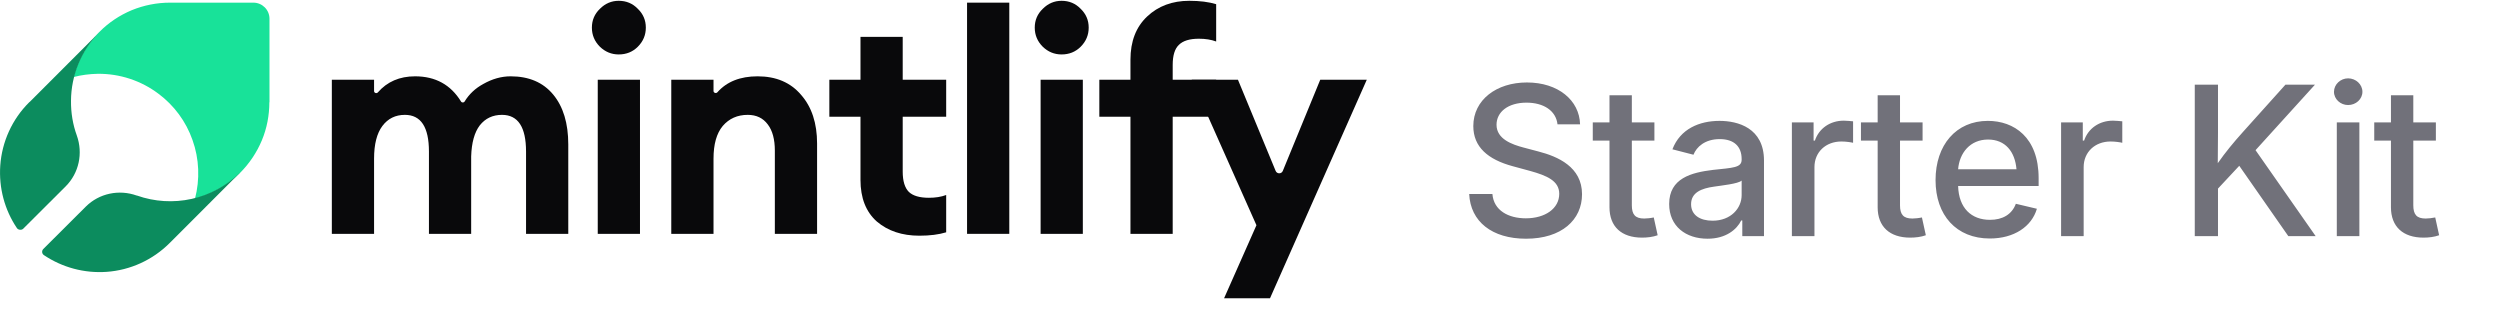
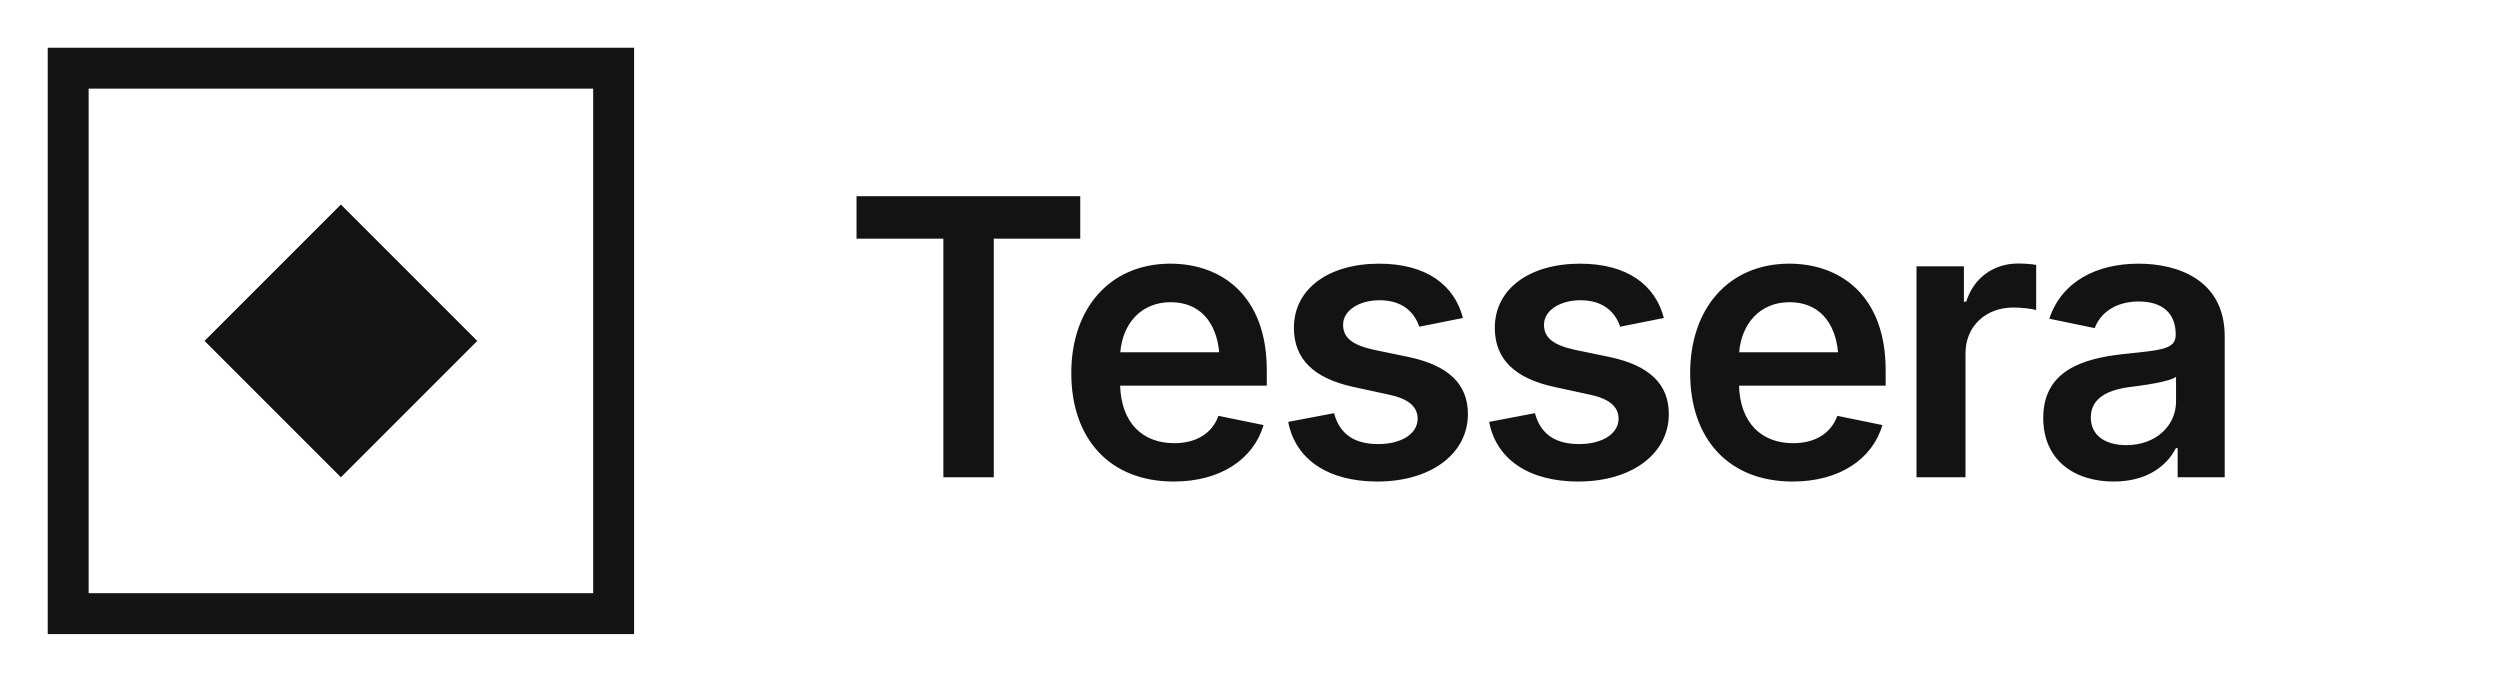
- <svg xmlns="http://www.w3.org/2000/svg" width="180" height="23" viewBox="0 0 180 23" fill="none">
-   <path d="M91.44 21.476H88.133L90.464 16.216L85.802 5.74H89.132L91.847 12.307C91.943 12.536 92.268 12.536 92.362 12.306L95.058 5.74H98.409L91.44 21.476Z" fill="#09090B" />
-   <path d="M81.393 16.837V8.403H79.152V5.74H81.393V4.297C81.393 2.98 81.792 1.944 82.592 1.19C83.391 0.435 84.404 0.058 85.633 0.058C86.387 0.058 87.031 0.139 87.564 0.302V2.988C87.208 2.854 86.794 2.788 86.32 2.788C85.655 2.788 85.174 2.936 84.878 3.232C84.582 3.513 84.434 3.994 84.434 4.674V5.74H87.564V8.403H84.434V16.837H81.393Z" fill="#09090B" />
-   <path d="M76.433 3.92C75.915 3.92 75.463 3.735 75.079 3.365C74.694 2.98 74.502 2.521 74.502 1.989C74.502 1.456 74.694 1.005 75.079 0.635C75.463 0.25 75.915 0.058 76.433 0.058C76.98 0.058 77.438 0.25 77.809 0.635C78.193 1.005 78.386 1.456 78.386 1.989C78.386 2.521 78.193 2.98 77.809 3.365C77.438 3.735 76.98 3.92 76.433 3.92ZM74.924 16.837V5.74H77.964V16.837H74.924Z" fill="#09090B" />
-   <path d="M69.628 16.837V0.191H72.669V16.837H69.628Z" fill="#09090B" />
-   <path d="M66.194 16.97C64.951 16.97 63.93 16.63 63.131 15.949C62.347 15.254 61.955 14.255 61.955 12.953V8.403H59.713V5.74H61.955V2.655H64.995V5.74H68.125V8.403H64.995V12.354C64.995 13.034 65.143 13.523 65.439 13.819C65.735 14.1 66.216 14.24 66.882 14.24C67.355 14.24 67.769 14.174 68.125 14.04V16.726C67.592 16.889 66.948 16.97 66.194 16.97Z" fill="#09090B" />
-   <path d="M48.332 16.837V5.74H51.373V6.551C51.373 6.688 51.559 6.748 51.65 6.646C52.328 5.879 53.293 5.495 54.546 5.495C55.878 5.495 56.921 5.939 57.676 6.827C58.445 7.7 58.83 8.869 58.83 10.334V16.837H55.789V10.844C55.789 10.03 55.619 9.402 55.279 8.958C54.939 8.499 54.458 8.27 53.836 8.27C53.096 8.27 52.497 8.536 52.038 9.069C51.594 9.601 51.373 10.386 51.373 11.421V16.837H48.332Z" fill="#09090B" />
-   <path d="M44.547 3.92C44.029 3.92 43.578 3.735 43.193 3.365C42.809 2.98 42.616 2.521 42.616 1.989C42.616 1.456 42.809 1.005 43.193 0.635C43.578 0.25 44.029 0.058 44.547 0.058C45.095 0.058 45.553 0.25 45.923 0.635C46.308 1.005 46.5 1.456 46.5 1.989C46.5 2.521 46.308 2.98 45.923 3.365C45.553 3.735 45.095 3.92 44.547 3.92ZM43.038 16.837V5.74H46.079V16.837H43.038Z" fill="#09090B" />
-   <path d="M37.875 16.837V10.911C37.875 9.15 37.298 8.27 36.144 8.27C35.478 8.27 34.945 8.521 34.546 9.024C34.161 9.527 33.954 10.275 33.924 11.266V16.837H30.884V10.911C30.884 9.15 30.306 8.27 29.152 8.27C28.472 8.27 27.932 8.536 27.532 9.069C27.133 9.601 26.933 10.386 26.933 11.421V16.837H23.892V5.74H26.933V6.559C26.933 6.695 27.116 6.755 27.206 6.652C27.878 5.881 28.771 5.495 29.885 5.495C31.349 5.495 32.452 6.1 33.193 7.309C33.252 7.404 33.395 7.403 33.454 7.307C33.774 6.78 34.219 6.361 34.79 6.05C35.441 5.68 36.099 5.495 36.765 5.495C38.082 5.495 39.103 5.932 39.828 6.805C40.553 7.678 40.916 8.876 40.916 10.4V16.837H37.875Z" fill="#09090B" />
-   <path d="M19.403 7.362V1.35C19.403 0.705 18.879 0.191 18.244 0.191H12.235C11.291 0.191 10.357 0.378 9.487 0.733C8.618 1.098 7.824 1.621 7.16 2.295L7.114 2.341C6.235 3.23 5.609 4.333 5.291 5.548C5.861 5.399 6.45 5.324 7.039 5.314C8.609 5.296 10.151 5.801 11.403 6.745C12.534 7.586 13.394 8.746 13.861 10.083C14.347 11.438 14.403 12.916 14.039 14.309C15.244 13.991 16.356 13.364 17.244 12.486L17.291 12.439C17.954 11.775 18.487 10.98 18.851 10.111C19.216 9.241 19.393 8.306 19.393 7.362H19.403Z" fill="#18E299" />
-   <path d="M5.112 7.26C5.121 5.416 5.857 3.646 7.151 2.324L2.151 7.326C2.133 7.344 2.114 7.354 2.095 7.372C0.876 8.583 0.14 10.204 0.019 11.918C-0.092 13.52 0.327 15.103 1.22 16.426C1.306 16.552 1.537 16.593 1.667 16.472L4.73 13.417C5.689 12.458 5.987 11.033 5.531 9.757C5.242 8.965 5.103 8.117 5.112 7.26Z" fill="#0C8C5E" />
-   <path d="M17.262 12.44C16.303 13.38 15.102 14.032 13.799 14.321C12.486 14.61 11.127 14.526 9.861 14.079C9.861 14.079 9.851 14.079 9.842 14.079C8.567 13.622 7.142 13.921 6.183 14.871L3.12 17.926C2.99 18.056 3.009 18.27 3.167 18.373C4.489 19.258 6.072 19.686 7.673 19.574C9.386 19.453 10.997 18.717 12.216 17.497L12.263 17.451L17.262 12.449V12.44Z" fill="#0C8C5E" />
-   <text x="105" y="17" font-family="Inter, ui-sans-serif, system-ui, -apple-system, sans-serif" font-size="15" font-weight="500" fill="#71717A" letter-spacing="-0.01em">Starter Kit</text>
+ <svg xmlns="http://www.w3.org/2000/svg" viewBox="0 0 220 60" fill="none" role="img" aria-label="Tessera">
+   <g stroke="#131313" stroke-width="3.6" fill="none">
+     <rect x="6" y="6" width="48" height="48" />
+   </g>
+   <path d="M30 18 L42 30 L30 42 L18 30 Z" fill="#131313" />
+   <text x="74" y="42" font-family="'Inter', 'Helvetica Neue', Arial, sans-serif" font-size="34" font-weight="600" letter-spacing="-1" fill="#131313">Tessera</text>
</svg>
